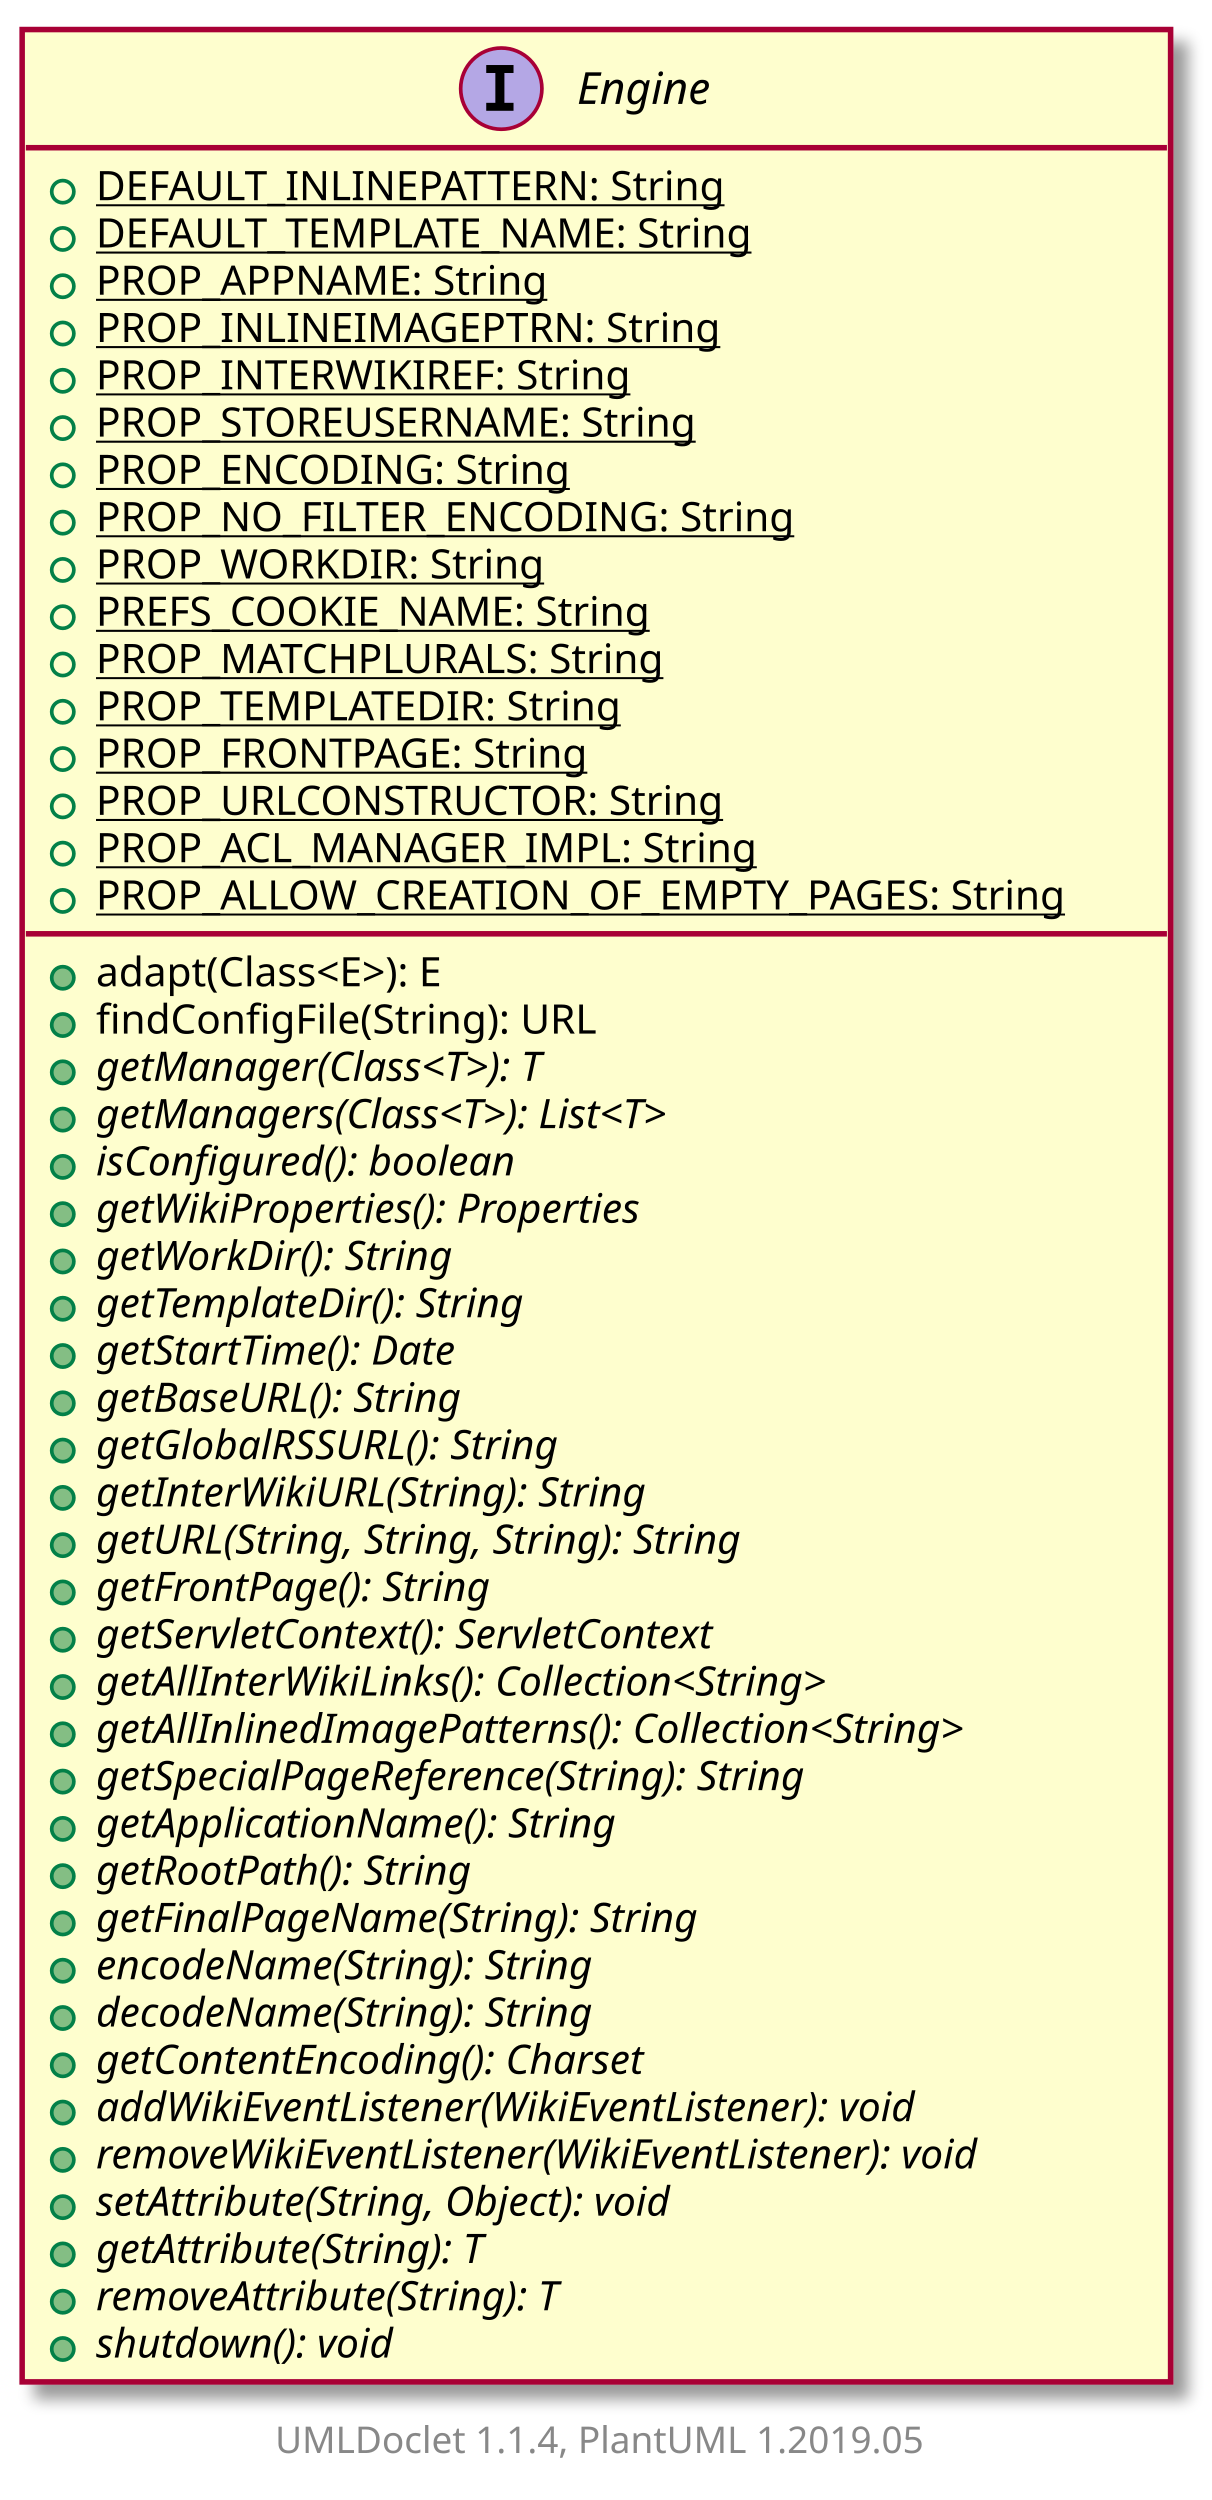
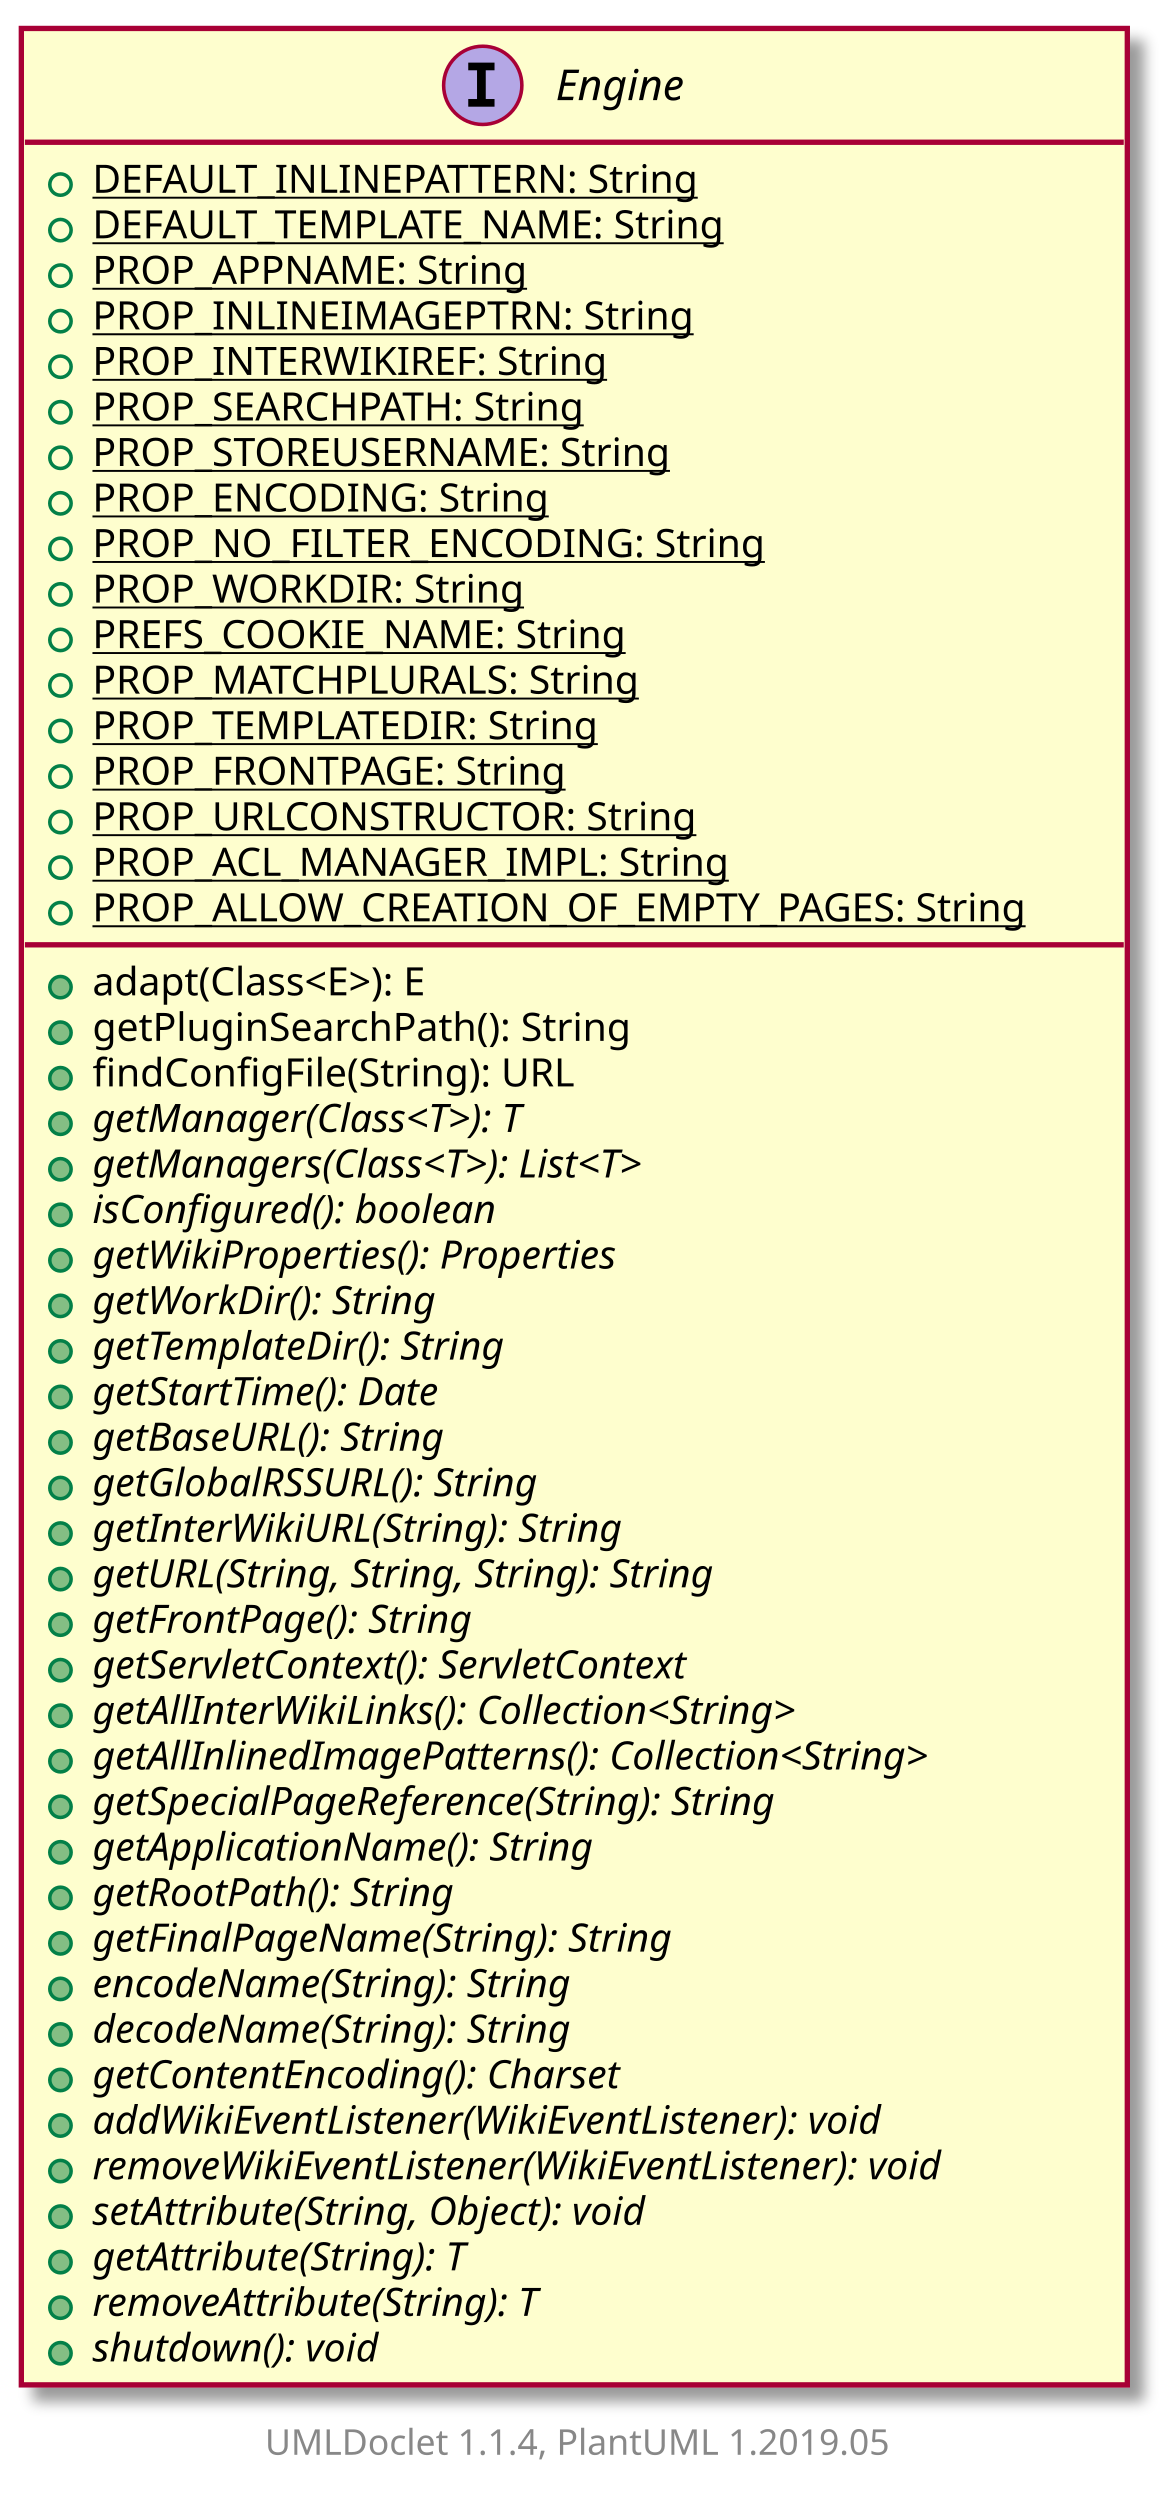
- <svg xmlns="http://www.w3.org/2000/svg" xmlns:xlink="http://www.w3.org/1999/xlink" contentScriptType="application/ecmascript" contentStyleType="text/css" height="677px" preserveAspectRatio="none" style="width:328px;height:677px;" version="1.1" viewBox="0 0 328 677" width="328px" zoomAndPan="magnify">
+ <svg xmlns="http://www.w3.org/2000/svg" xmlns:xlink="http://www.w3.org/1999/xlink" contentScriptType="application/ecmascript" contentStyleType="text/css" height="703px" preserveAspectRatio="none" style="width:328px;height:703px;" version="1.1" viewBox="0 0 328 703" width="328px" zoomAndPan="magnify">
  <defs>
-     <filter height="300%" id="frnaj1109mjhv" width="300%" x="-1" y="-1">
+     <filter height="300%" id="fvfzfwmd2zyyf" width="300%" x="-1" y="-1">
      <feGaussianBlur result="blurOut" stdDeviation="2.0" />
      <feColorMatrix in="blurOut" result="blurOut2" type="matrix" values="0 0 0 0 0 0 0 0 0 0 0 0 0 0 0 0 0 0 .4 0" />
      <feOffset dx="4.0" dy="4.0" in="blurOut2" result="blurOut3" />
      <feBlend in="SourceGraphic" in2="blurOut3" mode="normal" />
    </filter>
  </defs>
  <g>
    <a href="Engine.html" target="_top" xlink:actuate="onRequest" xlink:show="new" xlink:title="Engine.html" xlink:type="simple">
-       <rect fill="#FEFECE" filter="url(#frnaj1109mjhv)" height="637.016" id="Engine" style="stroke: #A80036; stroke-width: 1.5;" width="311" x="6" y="8" />
+       <rect fill="#FEFECE" filter="url(#fvfzfwmd2zyyf)" height="662.625" id="Engine" style="stroke: #A80036; stroke-width: 1.5;" width="311" x="6" y="8" />
      <ellipse cx="135.75" cy="24" fill="#B4A7E5" rx="11" ry="11" style="stroke: #A80036; stroke-width: 1.0;" />
      <path d="M131.672,19.766 L131.672,17.609 L139.062,17.609 L139.062,19.766 L136.594,19.766 L136.594,27.844 L139.062,27.844 L139.062,30 L131.672,30 L131.672,27.844 L134.141,27.844 L134.141,19.766 L131.672,19.766 Z " />
      <text fill="#000000" font-family="sans-serif" font-size="12" font-style="italic" lengthAdjust="spacingAndGlyphs" textLength="43" x="156.25" y="28.154">Engine</text>
      <line style="stroke: #A80036; stroke-width: 1.5;" x1="7" x2="316" y1="40" y2="40" />
      <ellipse cx="17" cy="51.902" fill="none" rx="3" ry="3" style="stroke: #038048; stroke-width: 1.0;" />
      <text fill="#000000" font-family="sans-serif" font-size="11" lengthAdjust="spacingAndGlyphs" text-decoration="underline" textLength="182" x="26" y="54.21">DEFAULT_INLINEPATTERN: String</text>
      <ellipse cx="17" cy="64.707" fill="none" rx="3" ry="3" style="stroke: #038048; stroke-width: 1.0;" />
      <text fill="#000000" font-family="sans-serif" font-size="11" lengthAdjust="spacingAndGlyphs" text-decoration="underline" textLength="191" x="26" y="67.015">DEFAULT_TEMPLATE_NAME: String</text>
      <ellipse cx="17" cy="77.512" fill="none" rx="3" ry="3" style="stroke: #038048; stroke-width: 1.0;" />
      <text fill="#000000" font-family="sans-serif" font-size="11" lengthAdjust="spacingAndGlyphs" text-decoration="underline" textLength="130" x="26" y="79.82">PROP_APPNAME: String</text>
      <ellipse cx="17" cy="90.316" fill="none" rx="3" ry="3" style="stroke: #038048; stroke-width: 1.0;" />
      <text fill="#000000" font-family="sans-serif" font-size="11" lengthAdjust="spacingAndGlyphs" text-decoration="underline" textLength="177" x="26" y="92.624">PROP_INLINEIMAGEPTRN: String</text>
      <ellipse cx="17" cy="103.121" fill="none" rx="3" ry="3" style="stroke: #038048; stroke-width: 1.0;" />
      <text fill="#000000" font-family="sans-serif" font-size="11" lengthAdjust="spacingAndGlyphs" text-decoration="underline" textLength="152" x="26" y="105.429">PROP_INTERWIKIREF: String</text>
      <ellipse cx="17" cy="115.926" fill="none" rx="3" ry="3" style="stroke: #038048; stroke-width: 1.0;" />
-       <text fill="#000000" font-family="sans-serif" font-size="11" lengthAdjust="spacingAndGlyphs" text-decoration="underline" textLength="177" x="26" y="118.234">PROP_STOREUSERNAME: String</text>
+       <text fill="#000000" font-family="sans-serif" font-size="11" lengthAdjust="spacingAndGlyphs" text-decoration="underline" textLength="152" x="26" y="118.234">PROP_SEARCHPATH: String</text>
      <ellipse cx="17" cy="128.731" fill="none" rx="3" ry="3" style="stroke: #038048; stroke-width: 1.0;" />
-       <text fill="#000000" font-family="sans-serif" font-size="11" lengthAdjust="spacingAndGlyphs" text-decoration="underline" textLength="138" x="26" y="131.039">PROP_ENCODING: String</text>
+       <text fill="#000000" font-family="sans-serif" font-size="11" lengthAdjust="spacingAndGlyphs" text-decoration="underline" textLength="177" x="26" y="131.039">PROP_STOREUSERNAME: String</text>
      <ellipse cx="17" cy="141.535" fill="none" rx="3" ry="3" style="stroke: #038048; stroke-width: 1.0;" />
-       <text fill="#000000" font-family="sans-serif" font-size="11" lengthAdjust="spacingAndGlyphs" text-decoration="underline" textLength="203" x="26" y="143.843">PROP_NO_FILTER_ENCODING: String</text>
+       <text fill="#000000" font-family="sans-serif" font-size="11" lengthAdjust="spacingAndGlyphs" text-decoration="underline" textLength="138" x="26" y="143.843">PROP_ENCODING: String</text>
      <ellipse cx="17" cy="154.34" fill="none" rx="3" ry="3" style="stroke: #038048; stroke-width: 1.0;" />
-       <text fill="#000000" font-family="sans-serif" font-size="11" lengthAdjust="spacingAndGlyphs" text-decoration="underline" textLength="128" x="26" y="156.648">PROP_WORKDIR: String</text>
+       <text fill="#000000" font-family="sans-serif" font-size="11" lengthAdjust="spacingAndGlyphs" text-decoration="underline" textLength="203" x="26" y="156.648">PROP_NO_FILTER_ENCODING: String</text>
      <ellipse cx="17" cy="167.144" fill="none" rx="3" ry="3" style="stroke: #038048; stroke-width: 1.0;" />
-       <text fill="#000000" font-family="sans-serif" font-size="11" lengthAdjust="spacingAndGlyphs" text-decoration="underline" textLength="163" x="26" y="169.453">PREFS_COOKIE_NAME: String</text>
+       <text fill="#000000" font-family="sans-serif" font-size="11" lengthAdjust="spacingAndGlyphs" text-decoration="underline" textLength="128" x="26" y="169.453">PROP_WORKDIR: String</text>
      <ellipse cx="17" cy="179.949" fill="none" rx="3" ry="3" style="stroke: #038048; stroke-width: 1.0;" />
-       <text fill="#000000" font-family="sans-serif" font-size="11" lengthAdjust="spacingAndGlyphs" text-decoration="underline" textLength="166" x="26" y="182.257">PROP_MATCHPLURALS: String</text>
+       <text fill="#000000" font-family="sans-serif" font-size="11" lengthAdjust="spacingAndGlyphs" text-decoration="underline" textLength="163" x="26" y="182.257">PREFS_COOKIE_NAME: String</text>
      <ellipse cx="17" cy="192.754" fill="none" rx="3" ry="3" style="stroke: #038048; stroke-width: 1.0;" />
-       <text fill="#000000" font-family="sans-serif" font-size="11" lengthAdjust="spacingAndGlyphs" text-decoration="underline" textLength="153" x="26" y="195.062">PROP_TEMPLATEDIR: String</text>
+       <text fill="#000000" font-family="sans-serif" font-size="11" lengthAdjust="spacingAndGlyphs" text-decoration="underline" textLength="166" x="26" y="195.062">PROP_MATCHPLURALS: String</text>
      <ellipse cx="17" cy="205.559" fill="none" rx="3" ry="3" style="stroke: #038048; stroke-width: 1.0;" />
-       <text fill="#000000" font-family="sans-serif" font-size="11" lengthAdjust="spacingAndGlyphs" text-decoration="underline" textLength="145" x="26" y="207.867">PROP_FRONTPAGE: String</text>
+       <text fill="#000000" font-family="sans-serif" font-size="11" lengthAdjust="spacingAndGlyphs" text-decoration="underline" textLength="153" x="26" y="207.867">PROP_TEMPLATEDIR: String</text>
      <ellipse cx="17" cy="218.363" fill="none" rx="3" ry="3" style="stroke: #038048; stroke-width: 1.0;" />
-       <text fill="#000000" font-family="sans-serif" font-size="11" lengthAdjust="spacingAndGlyphs" text-decoration="underline" textLength="185" x="26" y="220.671">PROP_URLCONSTRUCTOR: String</text>
+       <text fill="#000000" font-family="sans-serif" font-size="11" lengthAdjust="spacingAndGlyphs" text-decoration="underline" textLength="145" x="26" y="220.671">PROP_FRONTPAGE: String</text>
      <ellipse cx="17" cy="231.168" fill="none" rx="3" ry="3" style="stroke: #038048; stroke-width: 1.0;" />
-       <text fill="#000000" font-family="sans-serif" font-size="11" lengthAdjust="spacingAndGlyphs" text-decoration="underline" textLength="190" x="26" y="233.476">PROP_ACL_MANAGER_IMPL: String</text>
+       <text fill="#000000" font-family="sans-serif" font-size="11" lengthAdjust="spacingAndGlyphs" text-decoration="underline" textLength="185" x="26" y="233.476">PROP_URLCONSTRUCTOR: String</text>
      <ellipse cx="17" cy="243.973" fill="none" rx="3" ry="3" style="stroke: #038048; stroke-width: 1.0;" />
-       <text fill="#000000" font-family="sans-serif" font-size="11" lengthAdjust="spacingAndGlyphs" text-decoration="underline" textLength="285" x="26" y="246.281">PROP_ALLOW_CREATION_OF_EMPTY_PAGES: String</text>
-       <line style="stroke: #A80036; stroke-width: 1.5;" x1="7" x2="316" y1="252.875" y2="252.875" />
-       <ellipse cx="17" cy="264.777" fill="#84BE84" rx="3" ry="3" style="stroke: #038048; stroke-width: 1.0;" />
-       <text fill="#000000" font-family="sans-serif" font-size="11" lengthAdjust="spacingAndGlyphs" textLength="112" x="26" y="267.085">adapt(Class&lt;E&gt;): E</text>
+       <text fill="#000000" font-family="sans-serif" font-size="11" lengthAdjust="spacingAndGlyphs" text-decoration="underline" textLength="190" x="26" y="246.281">PROP_ACL_MANAGER_IMPL: String</text>
+       <ellipse cx="17" cy="256.777" fill="none" rx="3" ry="3" style="stroke: #038048; stroke-width: 1.0;" />
+       <text fill="#000000" font-family="sans-serif" font-size="11" lengthAdjust="spacingAndGlyphs" text-decoration="underline" textLength="285" x="26" y="259.085">PROP_ALLOW_CREATION_OF_EMPTY_PAGES: String</text>
+       <line style="stroke: #A80036; stroke-width: 1.5;" x1="7" x2="316" y1="265.68" y2="265.68" />
      <ellipse cx="17" cy="277.582" fill="#84BE84" rx="3" ry="3" style="stroke: #038048; stroke-width: 1.0;" />
-       <text fill="#000000" font-family="sans-serif" font-size="11" lengthAdjust="spacingAndGlyphs" textLength="147" x="26" y="279.89">findConfigFile(String): URL</text>
+       <text fill="#000000" font-family="sans-serif" font-size="11" lengthAdjust="spacingAndGlyphs" textLength="112" x="26" y="279.89">adapt(Class&lt;E&gt;): E</text>
      <ellipse cx="17" cy="290.387" fill="#84BE84" rx="3" ry="3" style="stroke: #038048; stroke-width: 1.0;" />
-       <text fill="#000000" font-family="sans-serif" font-size="11" font-style="italic" lengthAdjust="spacingAndGlyphs" textLength="145" x="26" y="292.695">getManager(Class&lt;T&gt;): T</text>
+       <text fill="#000000" font-family="sans-serif" font-size="11" lengthAdjust="spacingAndGlyphs" textLength="167" x="26" y="292.695">getPluginSearchPath(): String</text>
      <ellipse cx="17" cy="303.191" fill="#84BE84" rx="3" ry="3" style="stroke: #038048; stroke-width: 1.0;" />
-       <text fill="#000000" font-family="sans-serif" font-size="11" font-style="italic" lengthAdjust="spacingAndGlyphs" textLength="188" x="26" y="305.5">getManagers(Class&lt;T&gt;): List&lt;T&gt;</text>
+       <text fill="#000000" font-family="sans-serif" font-size="11" lengthAdjust="spacingAndGlyphs" textLength="147" x="26" y="305.5">findConfigFile(String): URL</text>
      <ellipse cx="17" cy="315.996" fill="#84BE84" rx="3" ry="3" style="stroke: #038048; stroke-width: 1.0;" />
-       <text fill="#000000" font-family="sans-serif" font-size="11" font-style="italic" lengthAdjust="spacingAndGlyphs" textLength="132" x="26" y="318.304">isConfigured(): boolean</text>
+       <text fill="#000000" font-family="sans-serif" font-size="11" font-style="italic" lengthAdjust="spacingAndGlyphs" textLength="145" x="26" y="318.304">getManager(Class&lt;T&gt;): T</text>
      <ellipse cx="17" cy="328.801" fill="#84BE84" rx="3" ry="3" style="stroke: #038048; stroke-width: 1.0;" />
-       <text fill="#000000" font-family="sans-serif" font-size="11" font-style="italic" lengthAdjust="spacingAndGlyphs" textLength="173" x="26" y="331.109">getWikiProperties(): Properties</text>
+       <text fill="#000000" font-family="sans-serif" font-size="11" font-style="italic" lengthAdjust="spacingAndGlyphs" textLength="188" x="26" y="331.109">getManagers(Class&lt;T&gt;): List&lt;T&gt;</text>
      <ellipse cx="17" cy="341.606" fill="#84BE84" rx="3" ry="3" style="stroke: #038048; stroke-width: 1.0;" />
-       <text fill="#000000" font-family="sans-serif" font-size="11" font-style="italic" lengthAdjust="spacingAndGlyphs" textLength="112" x="26" y="343.914">getWorkDir(): String</text>
+       <text fill="#000000" font-family="sans-serif" font-size="11" font-style="italic" lengthAdjust="spacingAndGlyphs" textLength="132" x="26" y="343.914">isConfigured(): boolean</text>
      <ellipse cx="17" cy="354.41" fill="#84BE84" rx="3" ry="3" style="stroke: #038048; stroke-width: 1.0;" />
-       <text fill="#000000" font-family="sans-serif" font-size="11" font-style="italic" lengthAdjust="spacingAndGlyphs" textLength="136" x="26" y="356.718">getTemplateDir(): String</text>
+       <text fill="#000000" font-family="sans-serif" font-size="11" font-style="italic" lengthAdjust="spacingAndGlyphs" textLength="173" x="26" y="356.718">getWikiProperties(): Properties</text>
      <ellipse cx="17" cy="367.215" fill="#84BE84" rx="3" ry="3" style="stroke: #038048; stroke-width: 1.0;" />
-       <text fill="#000000" font-family="sans-serif" font-size="11" font-style="italic" lengthAdjust="spacingAndGlyphs" textLength="115" x="26" y="369.523">getStartTime(): Date</text>
+       <text fill="#000000" font-family="sans-serif" font-size="11" font-style="italic" lengthAdjust="spacingAndGlyphs" textLength="112" x="26" y="369.523">getWorkDir(): String</text>
      <ellipse cx="17" cy="380.019" fill="#84BE84" rx="3" ry="3" style="stroke: #038048; stroke-width: 1.0;" />
-       <text fill="#000000" font-family="sans-serif" font-size="11" font-style="italic" lengthAdjust="spacingAndGlyphs" textLength="117" x="26" y="382.328">getBaseURL(): String</text>
+       <text fill="#000000" font-family="sans-serif" font-size="11" font-style="italic" lengthAdjust="spacingAndGlyphs" textLength="136" x="26" y="382.328">getTemplateDir(): String</text>
      <ellipse cx="17" cy="392.824" fill="#84BE84" rx="3" ry="3" style="stroke: #038048; stroke-width: 1.0;" />
-       <text fill="#000000" font-family="sans-serif" font-size="11" font-style="italic" lengthAdjust="spacingAndGlyphs" textLength="147" x="26" y="395.132">getGlobalRSSURL(): String</text>
+       <text fill="#000000" font-family="sans-serif" font-size="11" font-style="italic" lengthAdjust="spacingAndGlyphs" textLength="115" x="26" y="395.132">getStartTime(): Date</text>
      <ellipse cx="17" cy="405.629" fill="#84BE84" rx="3" ry="3" style="stroke: #038048; stroke-width: 1.0;" />
-       <text fill="#000000" font-family="sans-serif" font-size="11" font-style="italic" lengthAdjust="spacingAndGlyphs" textLength="171" x="26" y="407.937">getInterWikiURL(String): String</text>
+       <text fill="#000000" font-family="sans-serif" font-size="11" font-style="italic" lengthAdjust="spacingAndGlyphs" textLength="117" x="26" y="407.937">getBaseURL(): String</text>
      <ellipse cx="17" cy="418.434" fill="#84BE84" rx="3" ry="3" style="stroke: #038048; stroke-width: 1.0;" />
-       <text fill="#000000" font-family="sans-serif" font-size="11" font-style="italic" lengthAdjust="spacingAndGlyphs" textLength="204" x="26" y="420.742">getURL(String, String, String): String</text>
+       <text fill="#000000" font-family="sans-serif" font-size="11" font-style="italic" lengthAdjust="spacingAndGlyphs" textLength="147" x="26" y="420.742">getGlobalRSSURL(): String</text>
      <ellipse cx="17" cy="431.238" fill="#84BE84" rx="3" ry="3" style="stroke: #038048; stroke-width: 1.0;" />
-       <text fill="#000000" font-family="sans-serif" font-size="11" font-style="italic" lengthAdjust="spacingAndGlyphs" textLength="124" x="26" y="433.546">getFrontPage(): String</text>
+       <text fill="#000000" font-family="sans-serif" font-size="11" font-style="italic" lengthAdjust="spacingAndGlyphs" textLength="171" x="26" y="433.546">getInterWikiURL(String): String</text>
      <ellipse cx="17" cy="444.043" fill="#84BE84" rx="3" ry="3" style="stroke: #038048; stroke-width: 1.0;" />
-       <text fill="#000000" font-family="sans-serif" font-size="11" font-style="italic" lengthAdjust="spacingAndGlyphs" textLength="202" x="26" y="446.351">getServletContext(): ServletContext</text>
+       <text fill="#000000" font-family="sans-serif" font-size="11" font-style="italic" lengthAdjust="spacingAndGlyphs" textLength="204" x="26" y="446.351">getURL(String, String, String): String</text>
      <ellipse cx="17" cy="456.848" fill="#84BE84" rx="3" ry="3" style="stroke: #038048; stroke-width: 1.0;" />
-       <text fill="#000000" font-family="sans-serif" font-size="11" font-style="italic" lengthAdjust="spacingAndGlyphs" textLength="231" x="26" y="459.156">getAllInterWikiLinks(): Collection&lt;String&gt;</text>
+       <text fill="#000000" font-family="sans-serif" font-size="11" font-style="italic" lengthAdjust="spacingAndGlyphs" textLength="124" x="26" y="459.156">getFrontPage(): String</text>
      <ellipse cx="17" cy="469.652" fill="#84BE84" rx="3" ry="3" style="stroke: #038048; stroke-width: 1.0;" />
-       <text fill="#000000" font-family="sans-serif" font-size="11" font-style="italic" lengthAdjust="spacingAndGlyphs" textLength="273" x="26" y="471.96">getAllInlinedImagePatterns(): Collection&lt;String&gt;</text>
+       <text fill="#000000" font-family="sans-serif" font-size="11" font-style="italic" lengthAdjust="spacingAndGlyphs" textLength="202" x="26" y="471.96">getServletContext(): ServletContext</text>
      <ellipse cx="17" cy="482.457" fill="#84BE84" rx="3" ry="3" style="stroke: #038048; stroke-width: 1.0;" />
-       <text fill="#000000" font-family="sans-serif" font-size="11" font-style="italic" lengthAdjust="spacingAndGlyphs" textLength="226" x="26" y="484.765">getSpecialPageReference(String): String</text>
+       <text fill="#000000" font-family="sans-serif" font-size="11" font-style="italic" lengthAdjust="spacingAndGlyphs" textLength="231" x="26" y="484.765">getAllInterWikiLinks(): Collection&lt;String&gt;</text>
      <ellipse cx="17" cy="495.262" fill="#84BE84" rx="3" ry="3" style="stroke: #038048; stroke-width: 1.0;" />
-       <text fill="#000000" font-family="sans-serif" font-size="11" font-style="italic" lengthAdjust="spacingAndGlyphs" textLength="162" x="26" y="497.57">getApplicationName(): String</text>
+       <text fill="#000000" font-family="sans-serif" font-size="11" font-style="italic" lengthAdjust="spacingAndGlyphs" textLength="273" x="26" y="497.57">getAllInlinedImagePatterns(): Collection&lt;String&gt;</text>
      <ellipse cx="17" cy="508.066" fill="#84BE84" rx="3" ry="3" style="stroke: #038048; stroke-width: 1.0;" />
-       <text fill="#000000" font-family="sans-serif" font-size="11" font-style="italic" lengthAdjust="spacingAndGlyphs" textLength="118" x="26" y="510.375">getRootPath(): String</text>
+       <text fill="#000000" font-family="sans-serif" font-size="11" font-style="italic" lengthAdjust="spacingAndGlyphs" textLength="226" x="26" y="510.375">getSpecialPageReference(String): String</text>
      <ellipse cx="17" cy="520.871" fill="#84BE84" rx="3" ry="3" style="stroke: #038048; stroke-width: 1.0;" />
-       <text fill="#000000" font-family="sans-serif" font-size="11" font-style="italic" lengthAdjust="spacingAndGlyphs" textLength="187" x="26" y="523.179">getFinalPageName(String): String</text>
+       <text fill="#000000" font-family="sans-serif" font-size="11" font-style="italic" lengthAdjust="spacingAndGlyphs" textLength="162" x="26" y="523.179">getApplicationName(): String</text>
      <ellipse cx="17" cy="533.676" fill="#84BE84" rx="3" ry="3" style="stroke: #038048; stroke-width: 1.0;" />
-       <text fill="#000000" font-family="sans-serif" font-size="11" font-style="italic" lengthAdjust="spacingAndGlyphs" textLength="156" x="26" y="535.984">encodeName(String): String</text>
+       <text fill="#000000" font-family="sans-serif" font-size="11" font-style="italic" lengthAdjust="spacingAndGlyphs" textLength="118" x="26" y="535.984">getRootPath(): String</text>
      <ellipse cx="17" cy="546.481" fill="#84BE84" rx="3" ry="3" style="stroke: #038048; stroke-width: 1.0;" />
-       <text fill="#000000" font-family="sans-serif" font-size="11" font-style="italic" lengthAdjust="spacingAndGlyphs" textLength="156" x="26" y="548.789">decodeName(String): String</text>
+       <text fill="#000000" font-family="sans-serif" font-size="11" font-style="italic" lengthAdjust="spacingAndGlyphs" textLength="187" x="26" y="548.789">getFinalPageName(String): String</text>
      <ellipse cx="17" cy="559.285" fill="#84BE84" rx="3" ry="3" style="stroke: #038048; stroke-width: 1.0;" />
-       <text fill="#000000" font-family="sans-serif" font-size="11" font-style="italic" lengthAdjust="spacingAndGlyphs" textLength="173" x="26" y="561.593">getContentEncoding(): Charset</text>
+       <text fill="#000000" font-family="sans-serif" font-size="11" font-style="italic" lengthAdjust="spacingAndGlyphs" textLength="156" x="26" y="561.593">encodeName(String): String</text>
      <ellipse cx="17" cy="572.09" fill="#84BE84" rx="3" ry="3" style="stroke: #038048; stroke-width: 1.0;" />
-       <text fill="#000000" font-family="sans-serif" font-size="11" font-style="italic" lengthAdjust="spacingAndGlyphs" textLength="261" x="26" y="574.398">addWikiEventListener(WikiEventListener): void</text>
+       <text fill="#000000" font-family="sans-serif" font-size="11" font-style="italic" lengthAdjust="spacingAndGlyphs" textLength="156" x="26" y="574.398">decodeName(String): String</text>
      <ellipse cx="17" cy="584.894" fill="#84BE84" rx="3" ry="3" style="stroke: #038048; stroke-width: 1.0;" />
-       <text fill="#000000" font-family="sans-serif" font-size="11" font-style="italic" lengthAdjust="spacingAndGlyphs" textLength="284" x="26" y="587.203">removeWikiEventListener(WikiEventListener): void</text>
+       <text fill="#000000" font-family="sans-serif" font-size="11" font-style="italic" lengthAdjust="spacingAndGlyphs" textLength="173" x="26" y="587.203">getContentEncoding(): Charset</text>
      <ellipse cx="17" cy="597.699" fill="#84BE84" rx="3" ry="3" style="stroke: #038048; stroke-width: 1.0;" />
-       <text fill="#000000" font-family="sans-serif" font-size="11" font-style="italic" lengthAdjust="spacingAndGlyphs" textLength="183" x="26" y="600.007">setAttribute(String, Object): void</text>
+       <text fill="#000000" font-family="sans-serif" font-size="11" font-style="italic" lengthAdjust="spacingAndGlyphs" textLength="261" x="26" y="600.007">addWikiEventListener(WikiEventListener): void</text>
      <ellipse cx="17" cy="610.504" fill="#84BE84" rx="3" ry="3" style="stroke: #038048; stroke-width: 1.0;" />
-       <text fill="#000000" font-family="sans-serif" font-size="11" font-style="italic" lengthAdjust="spacingAndGlyphs" textLength="123" x="26" y="612.812">getAttribute(String): T</text>
+       <text fill="#000000" font-family="sans-serif" font-size="11" font-style="italic" lengthAdjust="spacingAndGlyphs" textLength="284" x="26" y="612.812">removeWikiEventListener(WikiEventListener): void</text>
      <ellipse cx="17" cy="623.309" fill="#84BE84" rx="3" ry="3" style="stroke: #038048; stroke-width: 1.0;" />
-       <text fill="#000000" font-family="sans-serif" font-size="11" font-style="italic" lengthAdjust="spacingAndGlyphs" textLength="149" x="26" y="625.617">removeAttribute(String): T</text>
+       <text fill="#000000" font-family="sans-serif" font-size="11" font-style="italic" lengthAdjust="spacingAndGlyphs" textLength="183" x="26" y="625.617">setAttribute(String, Object): void</text>
      <ellipse cx="17" cy="636.113" fill="#84BE84" rx="3" ry="3" style="stroke: #038048; stroke-width: 1.0;" />
-       <text fill="#000000" font-family="sans-serif" font-size="11" font-style="italic" lengthAdjust="spacingAndGlyphs" textLength="94" x="26" y="638.421">shutdown(): void</text>
+       <text fill="#000000" font-family="sans-serif" font-size="11" font-style="italic" lengthAdjust="spacingAndGlyphs" textLength="123" x="26" y="638.421">getAttribute(String): T</text>
+       <ellipse cx="17" cy="648.918" fill="#84BE84" rx="3" ry="3" style="stroke: #038048; stroke-width: 1.0;" />
+       <text fill="#000000" font-family="sans-serif" font-size="11" font-style="italic" lengthAdjust="spacingAndGlyphs" textLength="149" x="26" y="651.226">removeAttribute(String): T</text>
+       <ellipse cx="17" cy="661.723" fill="#84BE84" rx="3" ry="3" style="stroke: #038048; stroke-width: 1.0;" />
+       <text fill="#000000" font-family="sans-serif" font-size="11" font-style="italic" lengthAdjust="spacingAndGlyphs" textLength="94" x="26" y="664.031">shutdown(): void</text>
    </a>
-     <text fill="#888888" font-family="sans-serif" font-size="10" lengthAdjust="spacingAndGlyphs" textLength="186" x="74.5" y="664.282">UMLDoclet 1.1.4, PlantUML 1.2019.05</text>
+     <text fill="#888888" font-family="sans-serif" font-size="10" lengthAdjust="spacingAndGlyphs" textLength="186" x="74.5" y="690.282">UMLDoclet 1.1.4, PlantUML 1.2019.05</text>
  </g>
</svg>
